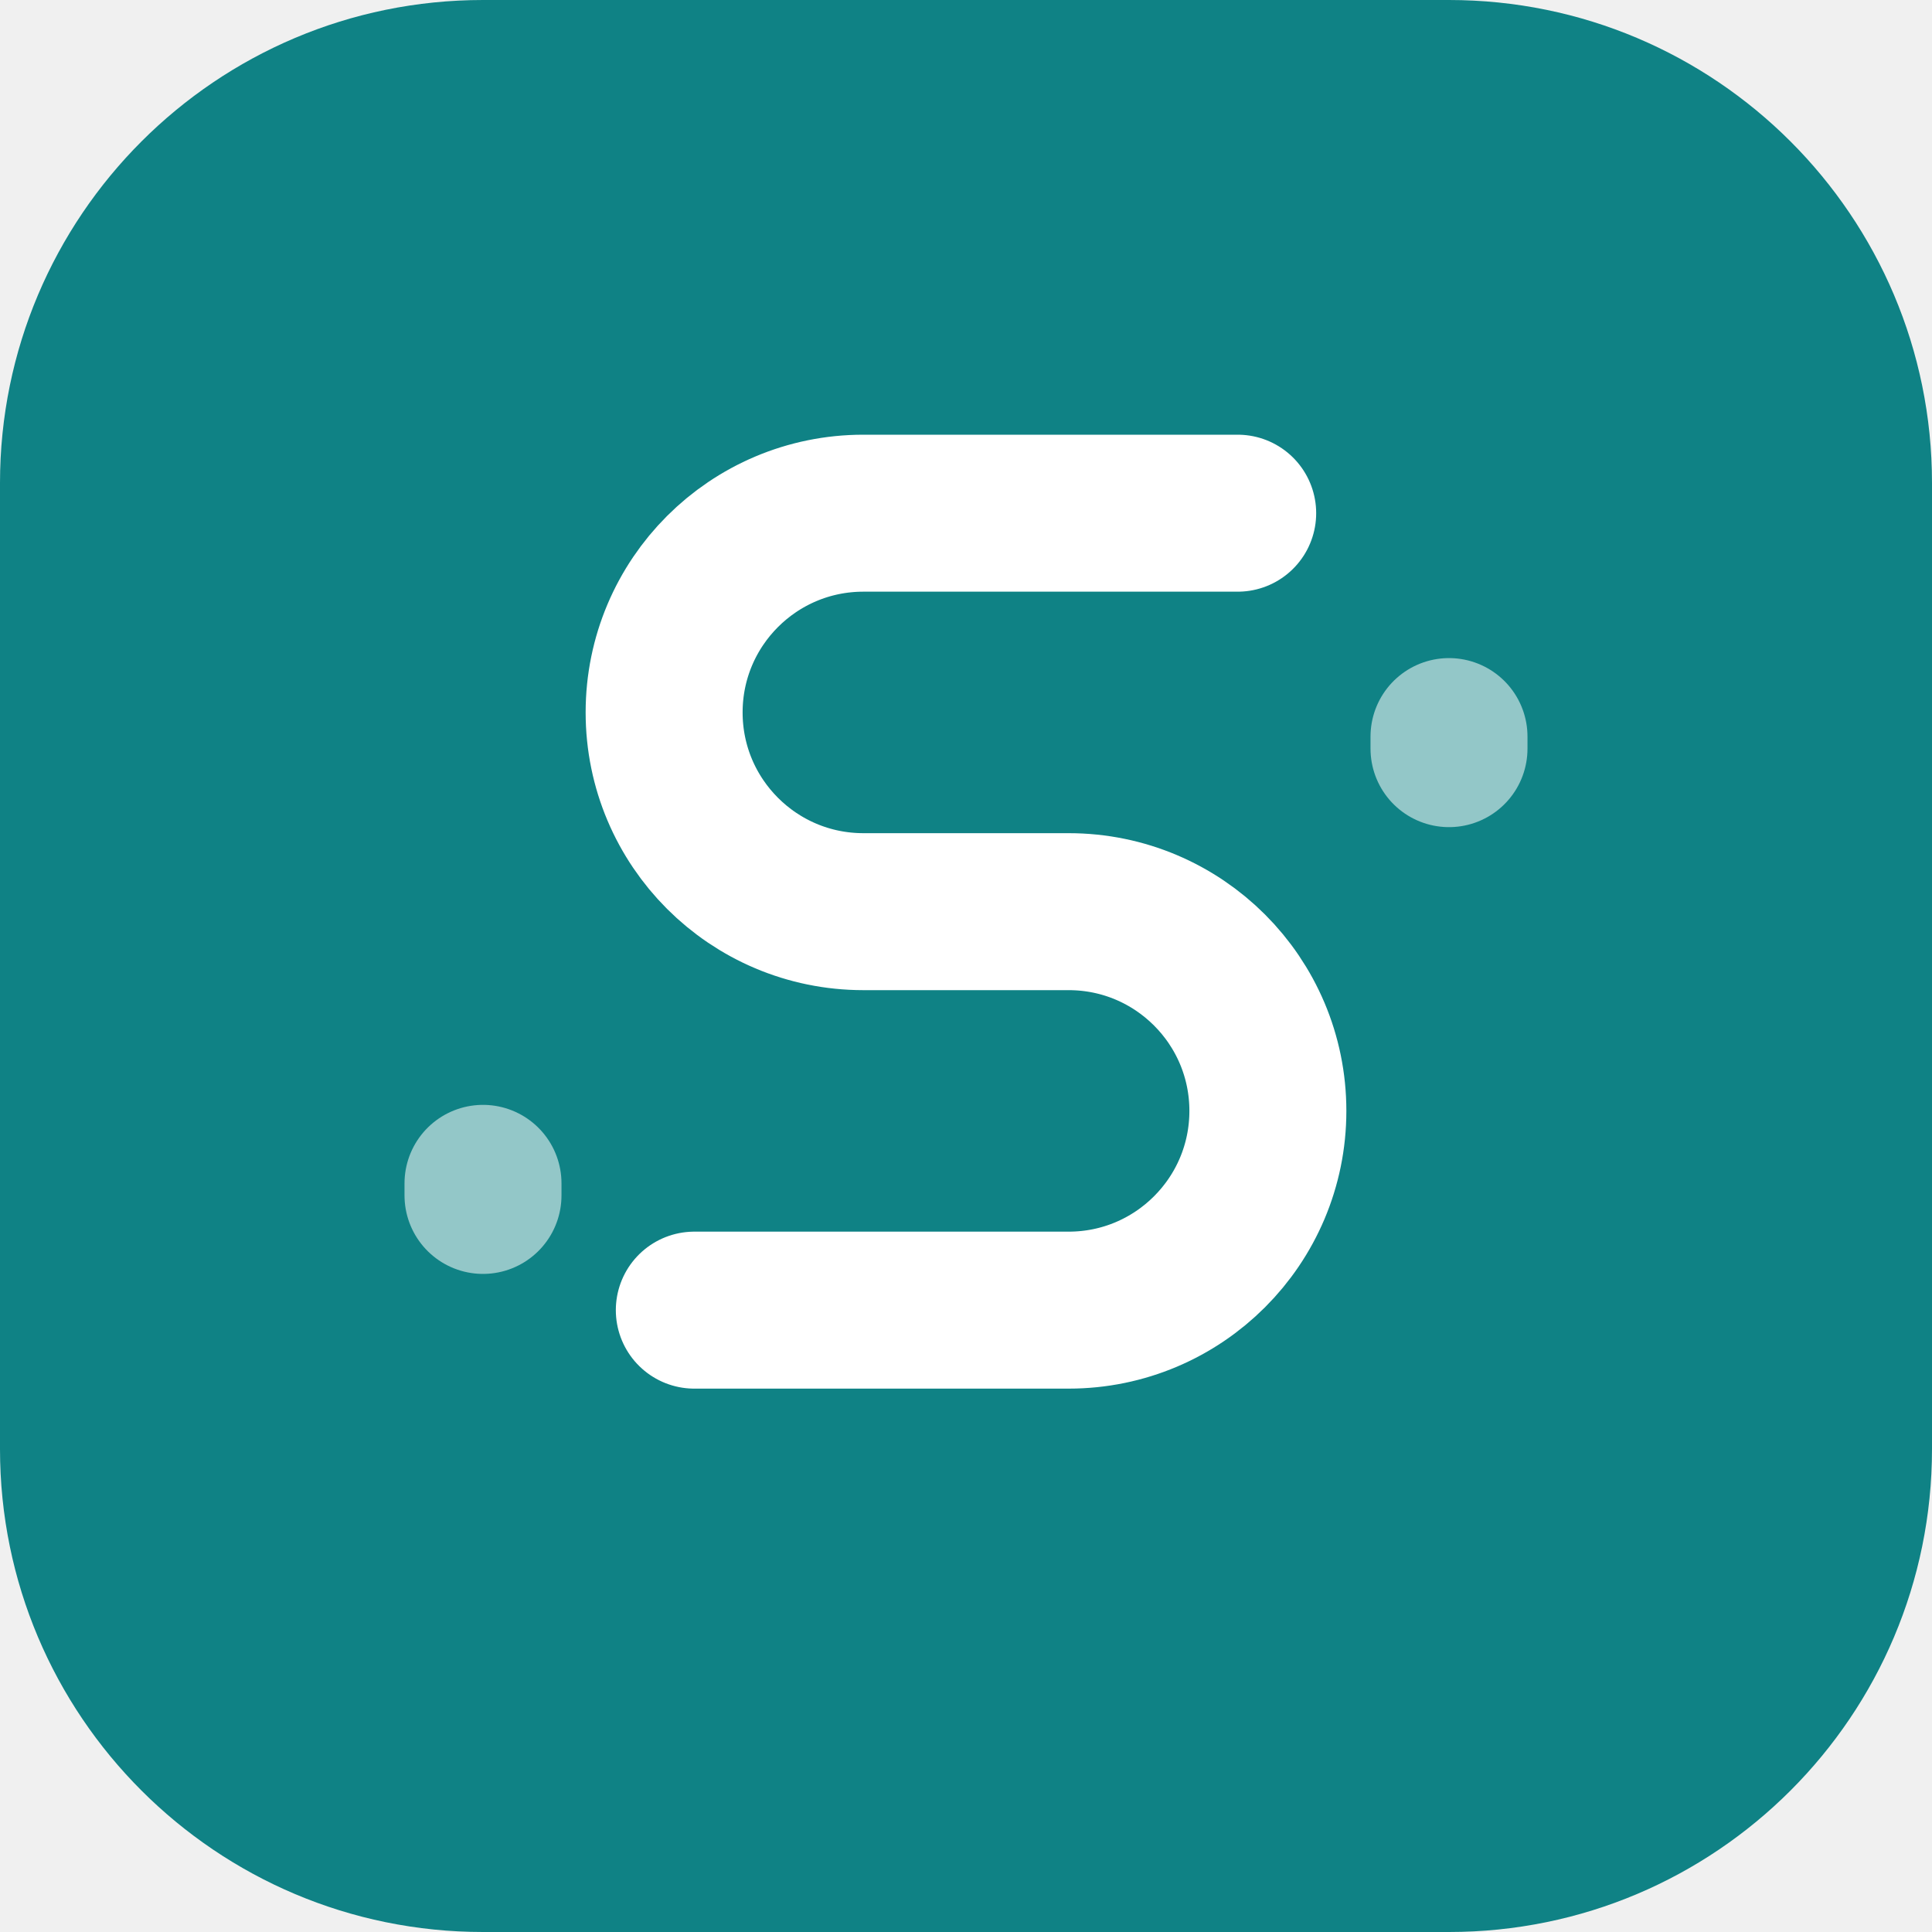
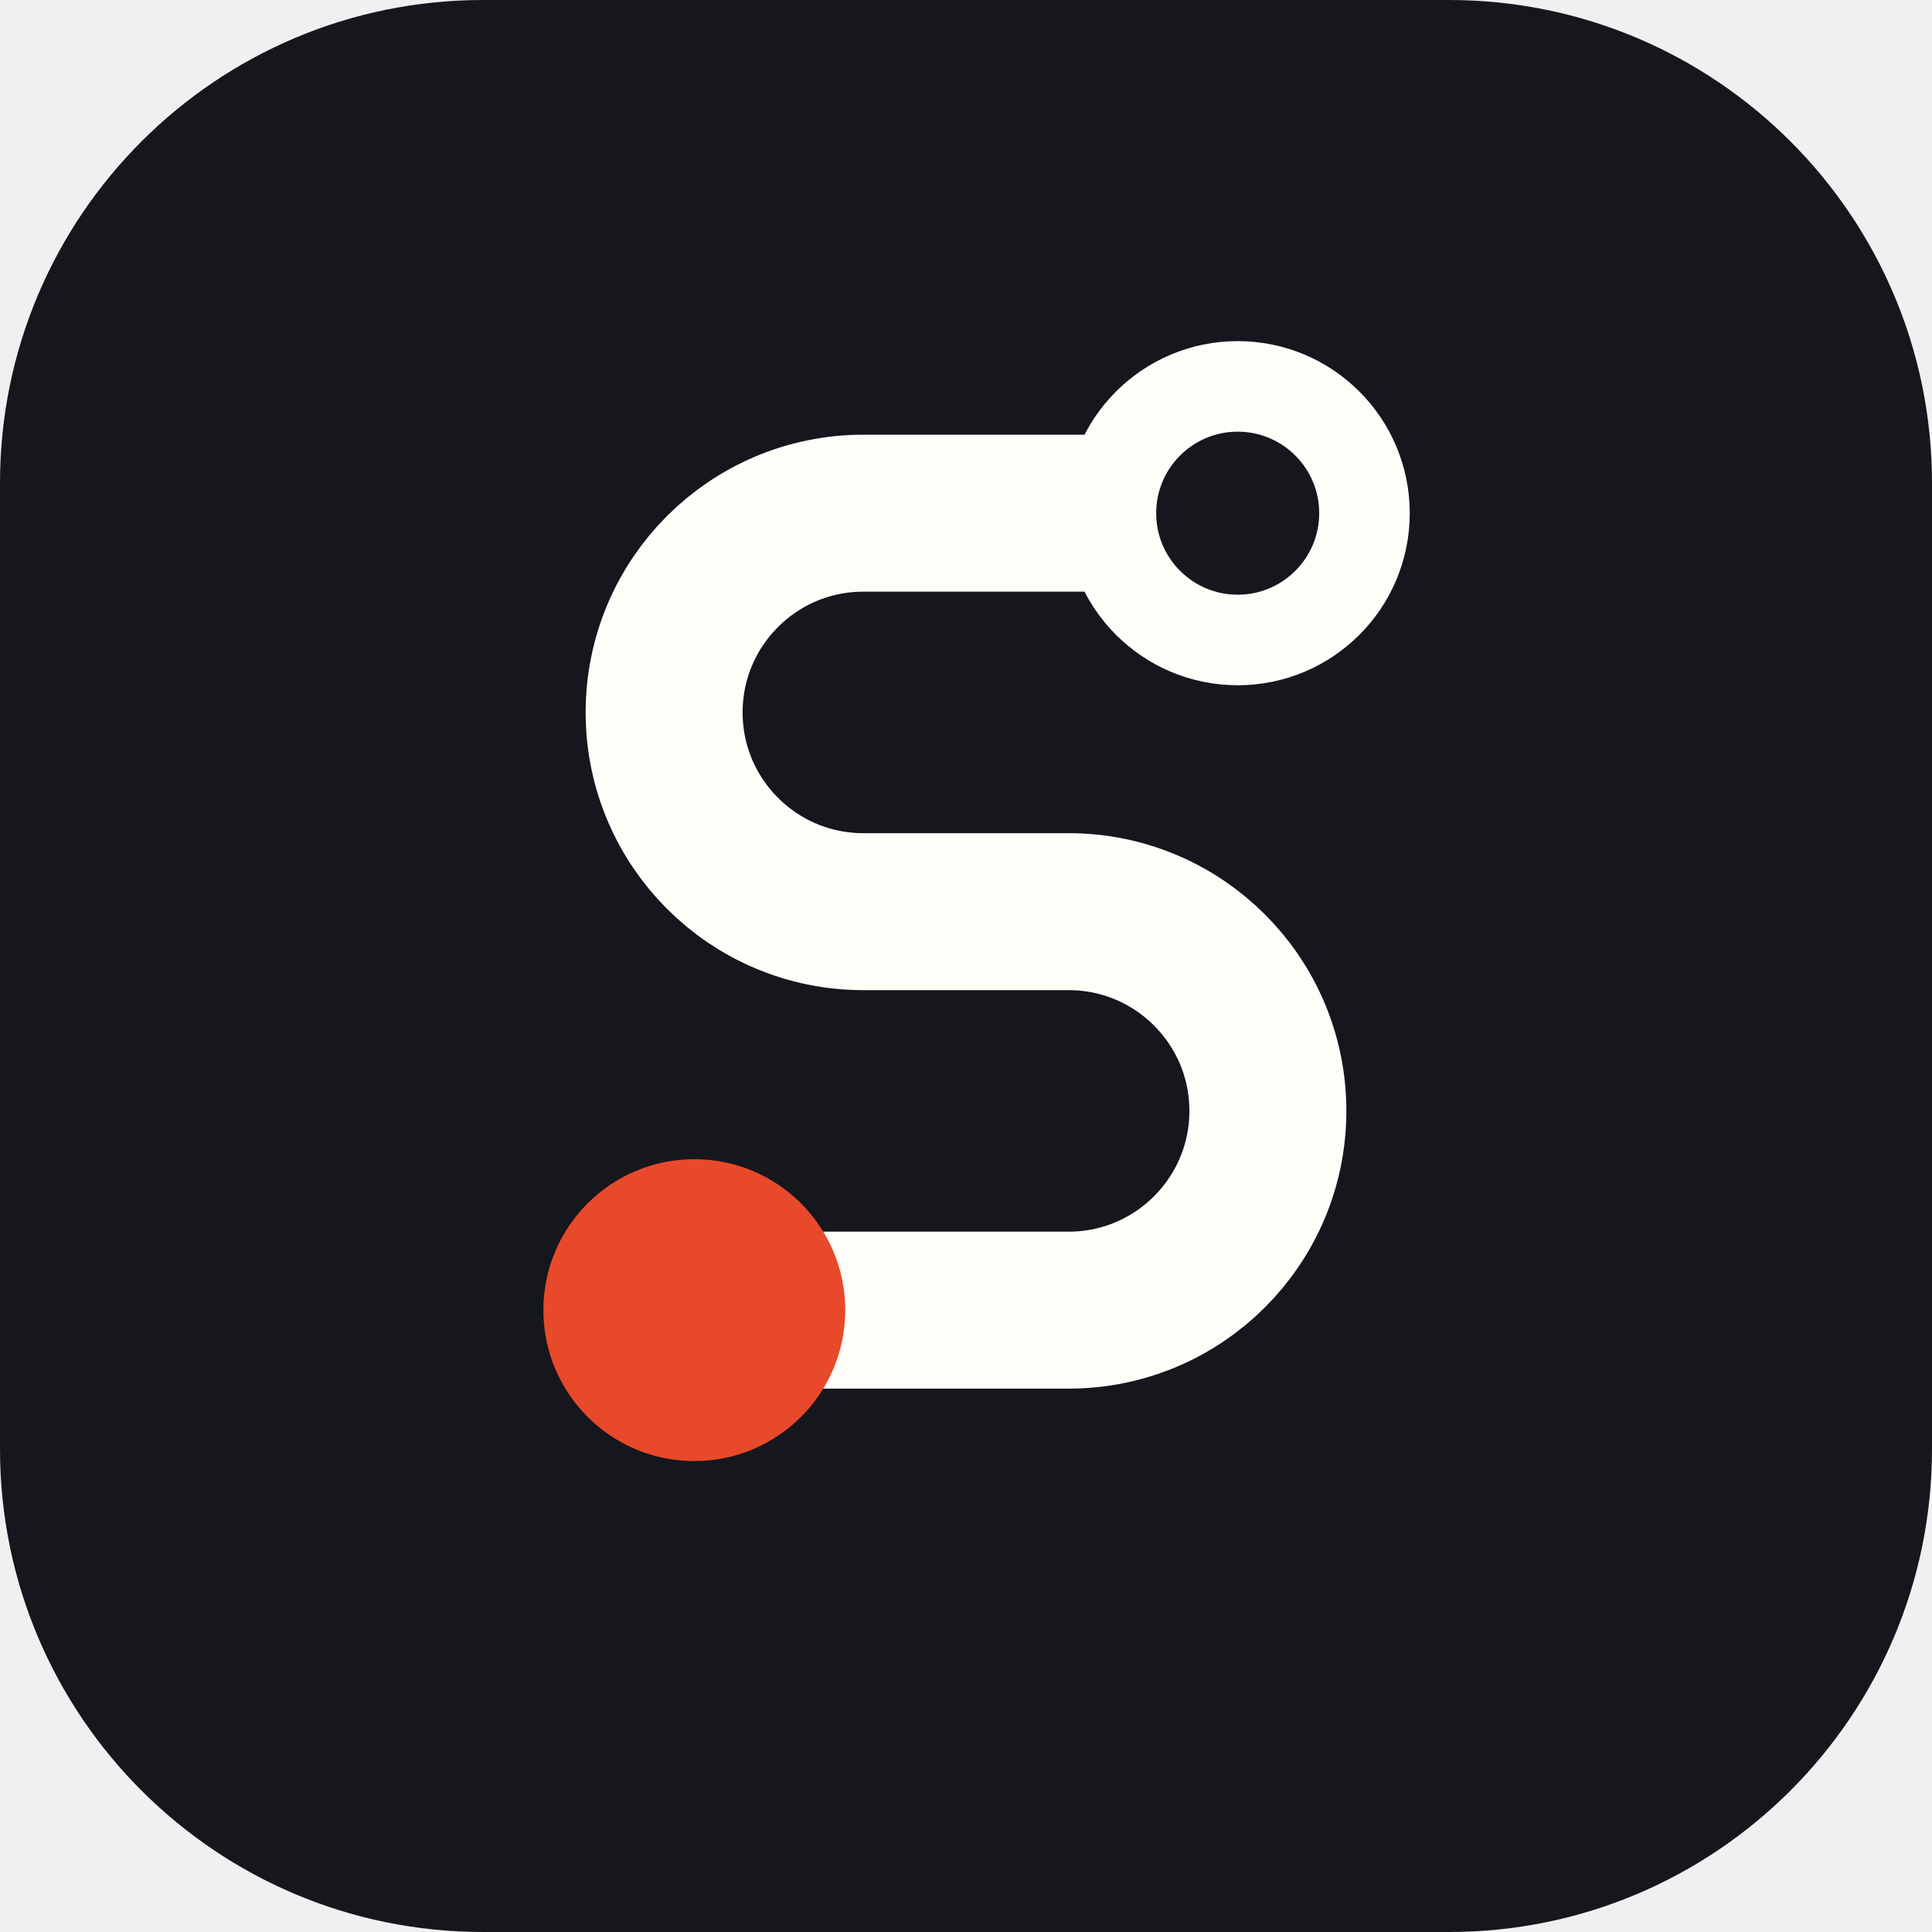
<svg xmlns="http://www.w3.org/2000/svg" viewBox="0 0 32 32">
-   <rect width="32" height="32" rx="8" fill="#0f8285" />
-   <path d="M20.5 8.5h-6.2a3.3 3.3 0 0 0 0 6.6h3.4a3.3 3.3 0 0 1 0 6.6H11.5" fill="none" stroke="#fff" stroke-width="2.6" stroke-linecap="round" stroke-linejoin="round" />
-   <path d="M24 12.4v-.2M8 19.8v-.2" stroke="#fff" stroke-opacity=".55" stroke-width="2.6" stroke-linecap="round" />
+   <rect width="32" height="32" rx="8" fill="#16161d" />
+   <path d="M20.5 8.5h-6.2a3.3 3.3 0 0 0 0 6.6h3.4a3.3 3.3 0 0 1 0 6.6H11.5" fill="none" stroke="#fffdf8" stroke-width="2.6" stroke-linecap="round" stroke-linejoin="round" />
+   <circle cx="20.5" cy="8.5" r="2.1" fill="#16161d" stroke="#fffdf8" stroke-width="1.5" />
+   <circle cx="11.5" cy="21.7" r="2.5" fill="#e8492a" />
</svg>
